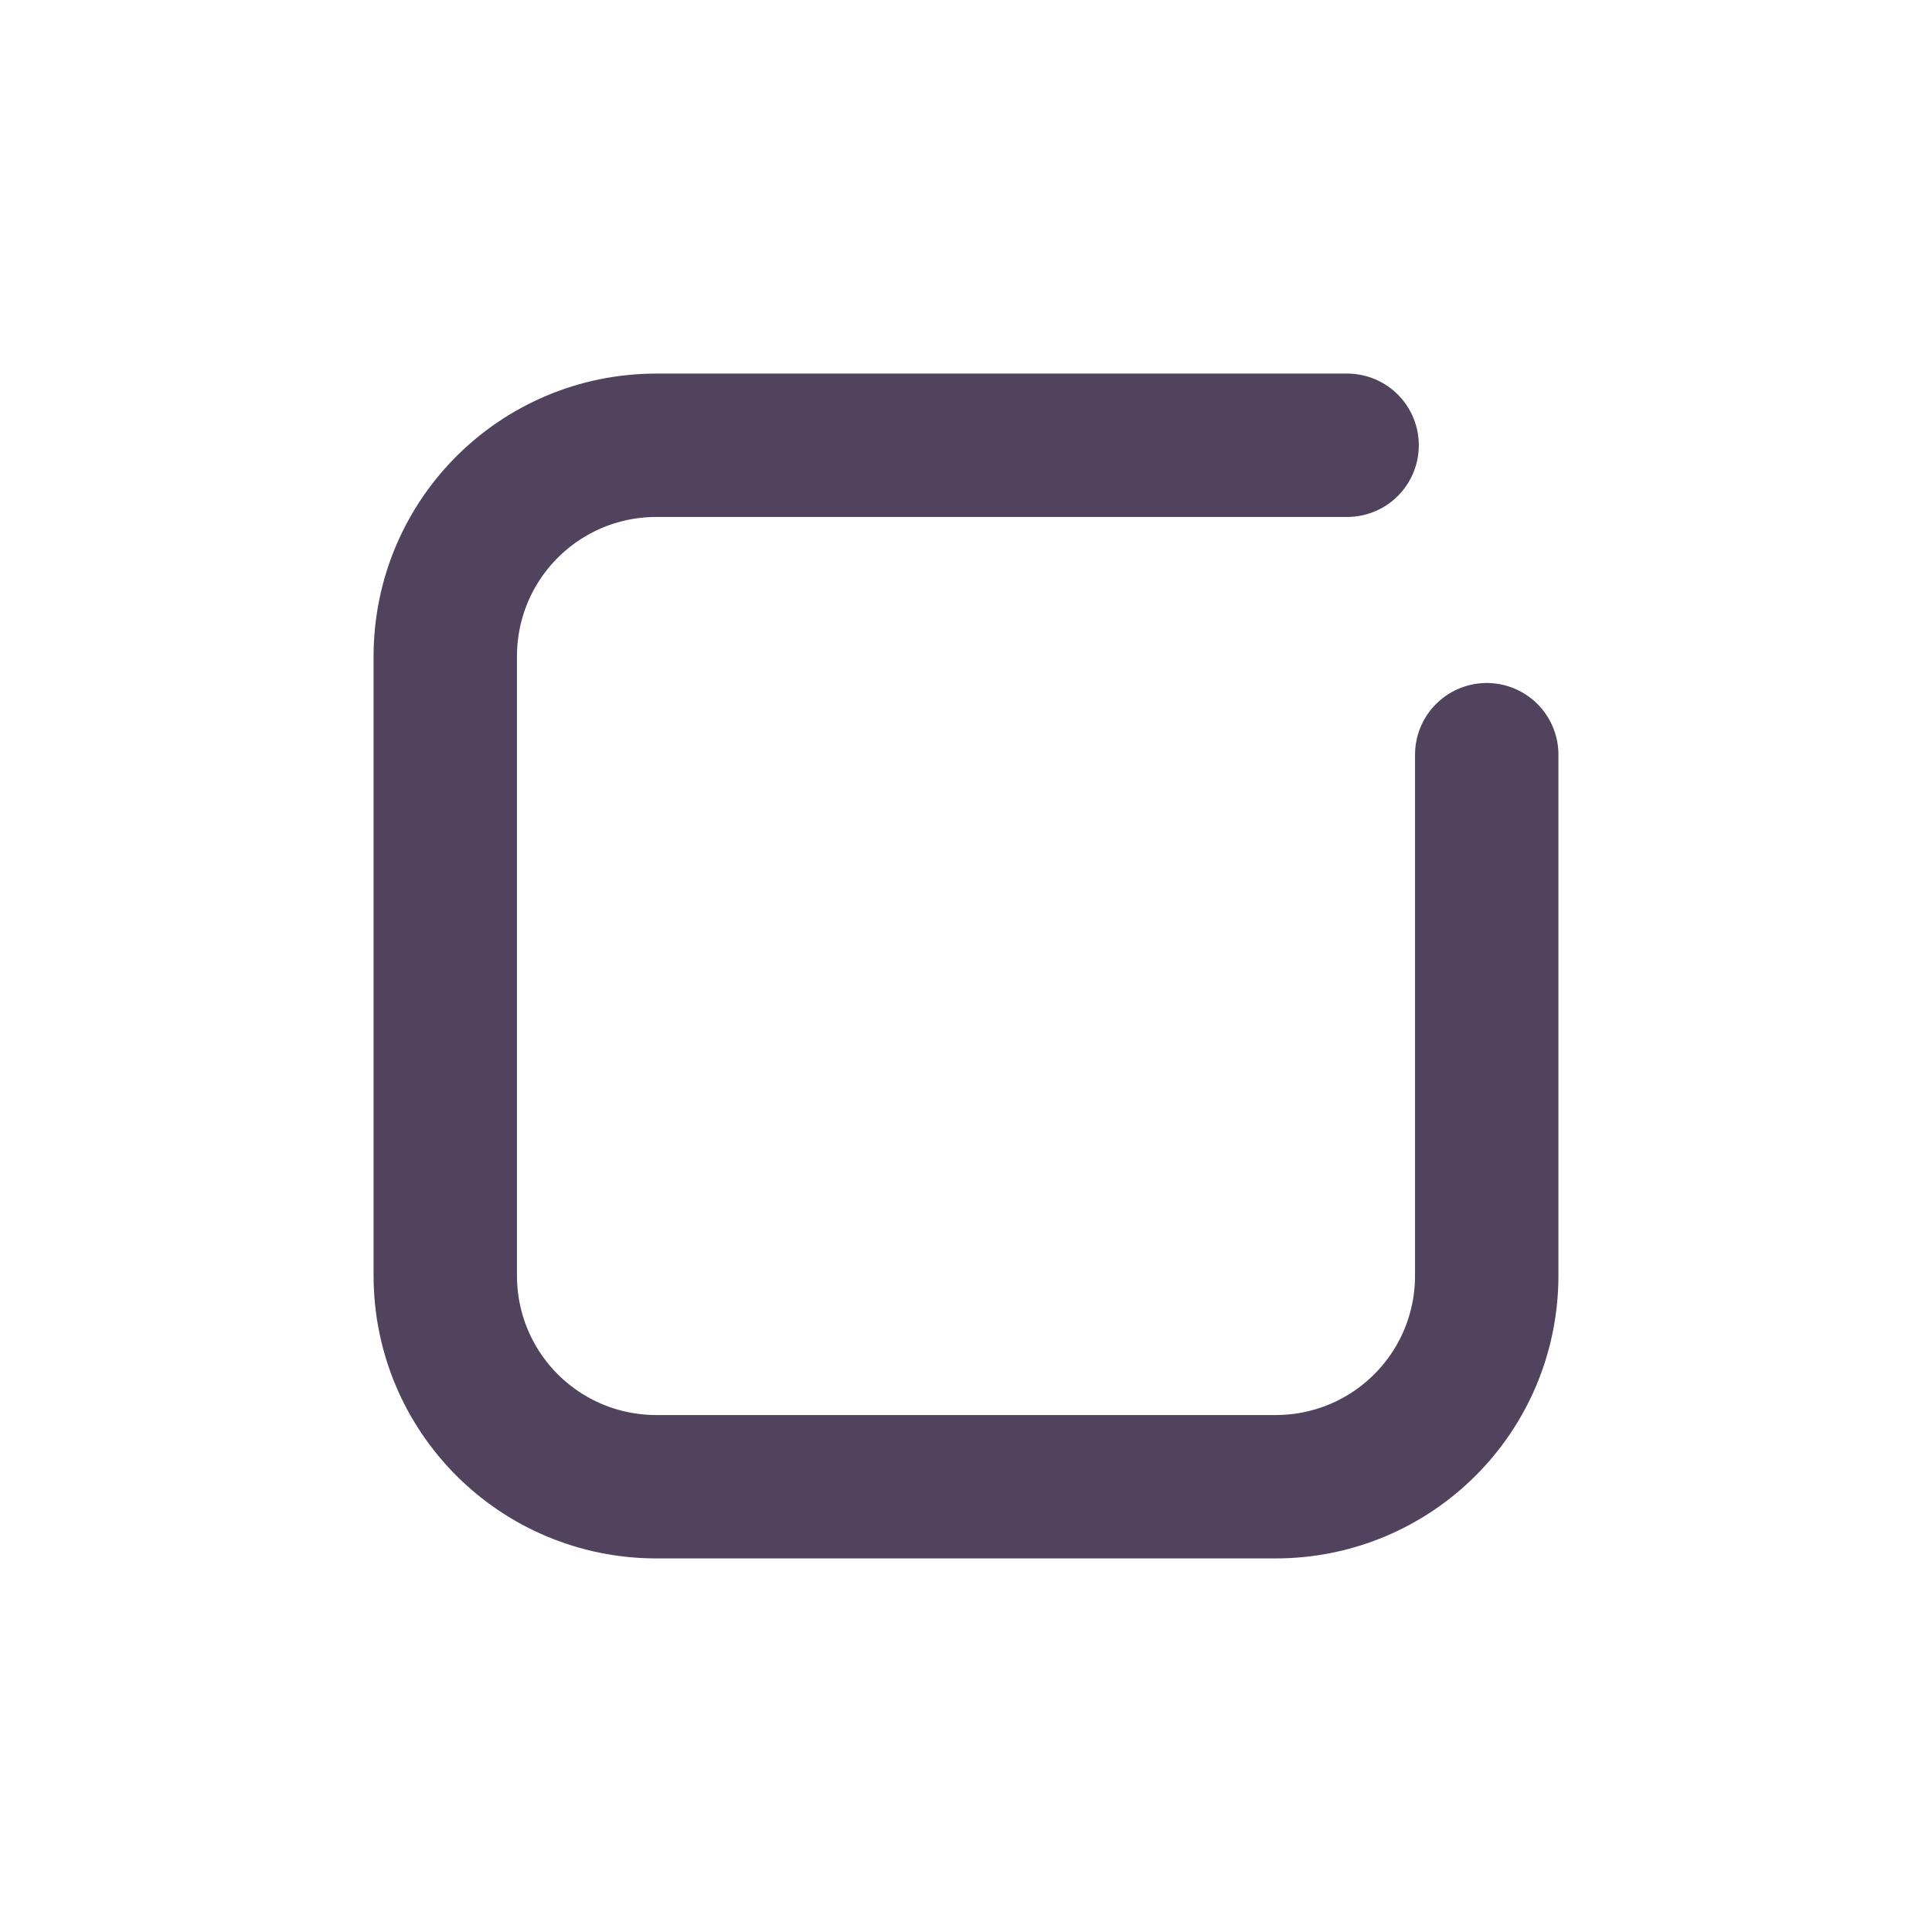
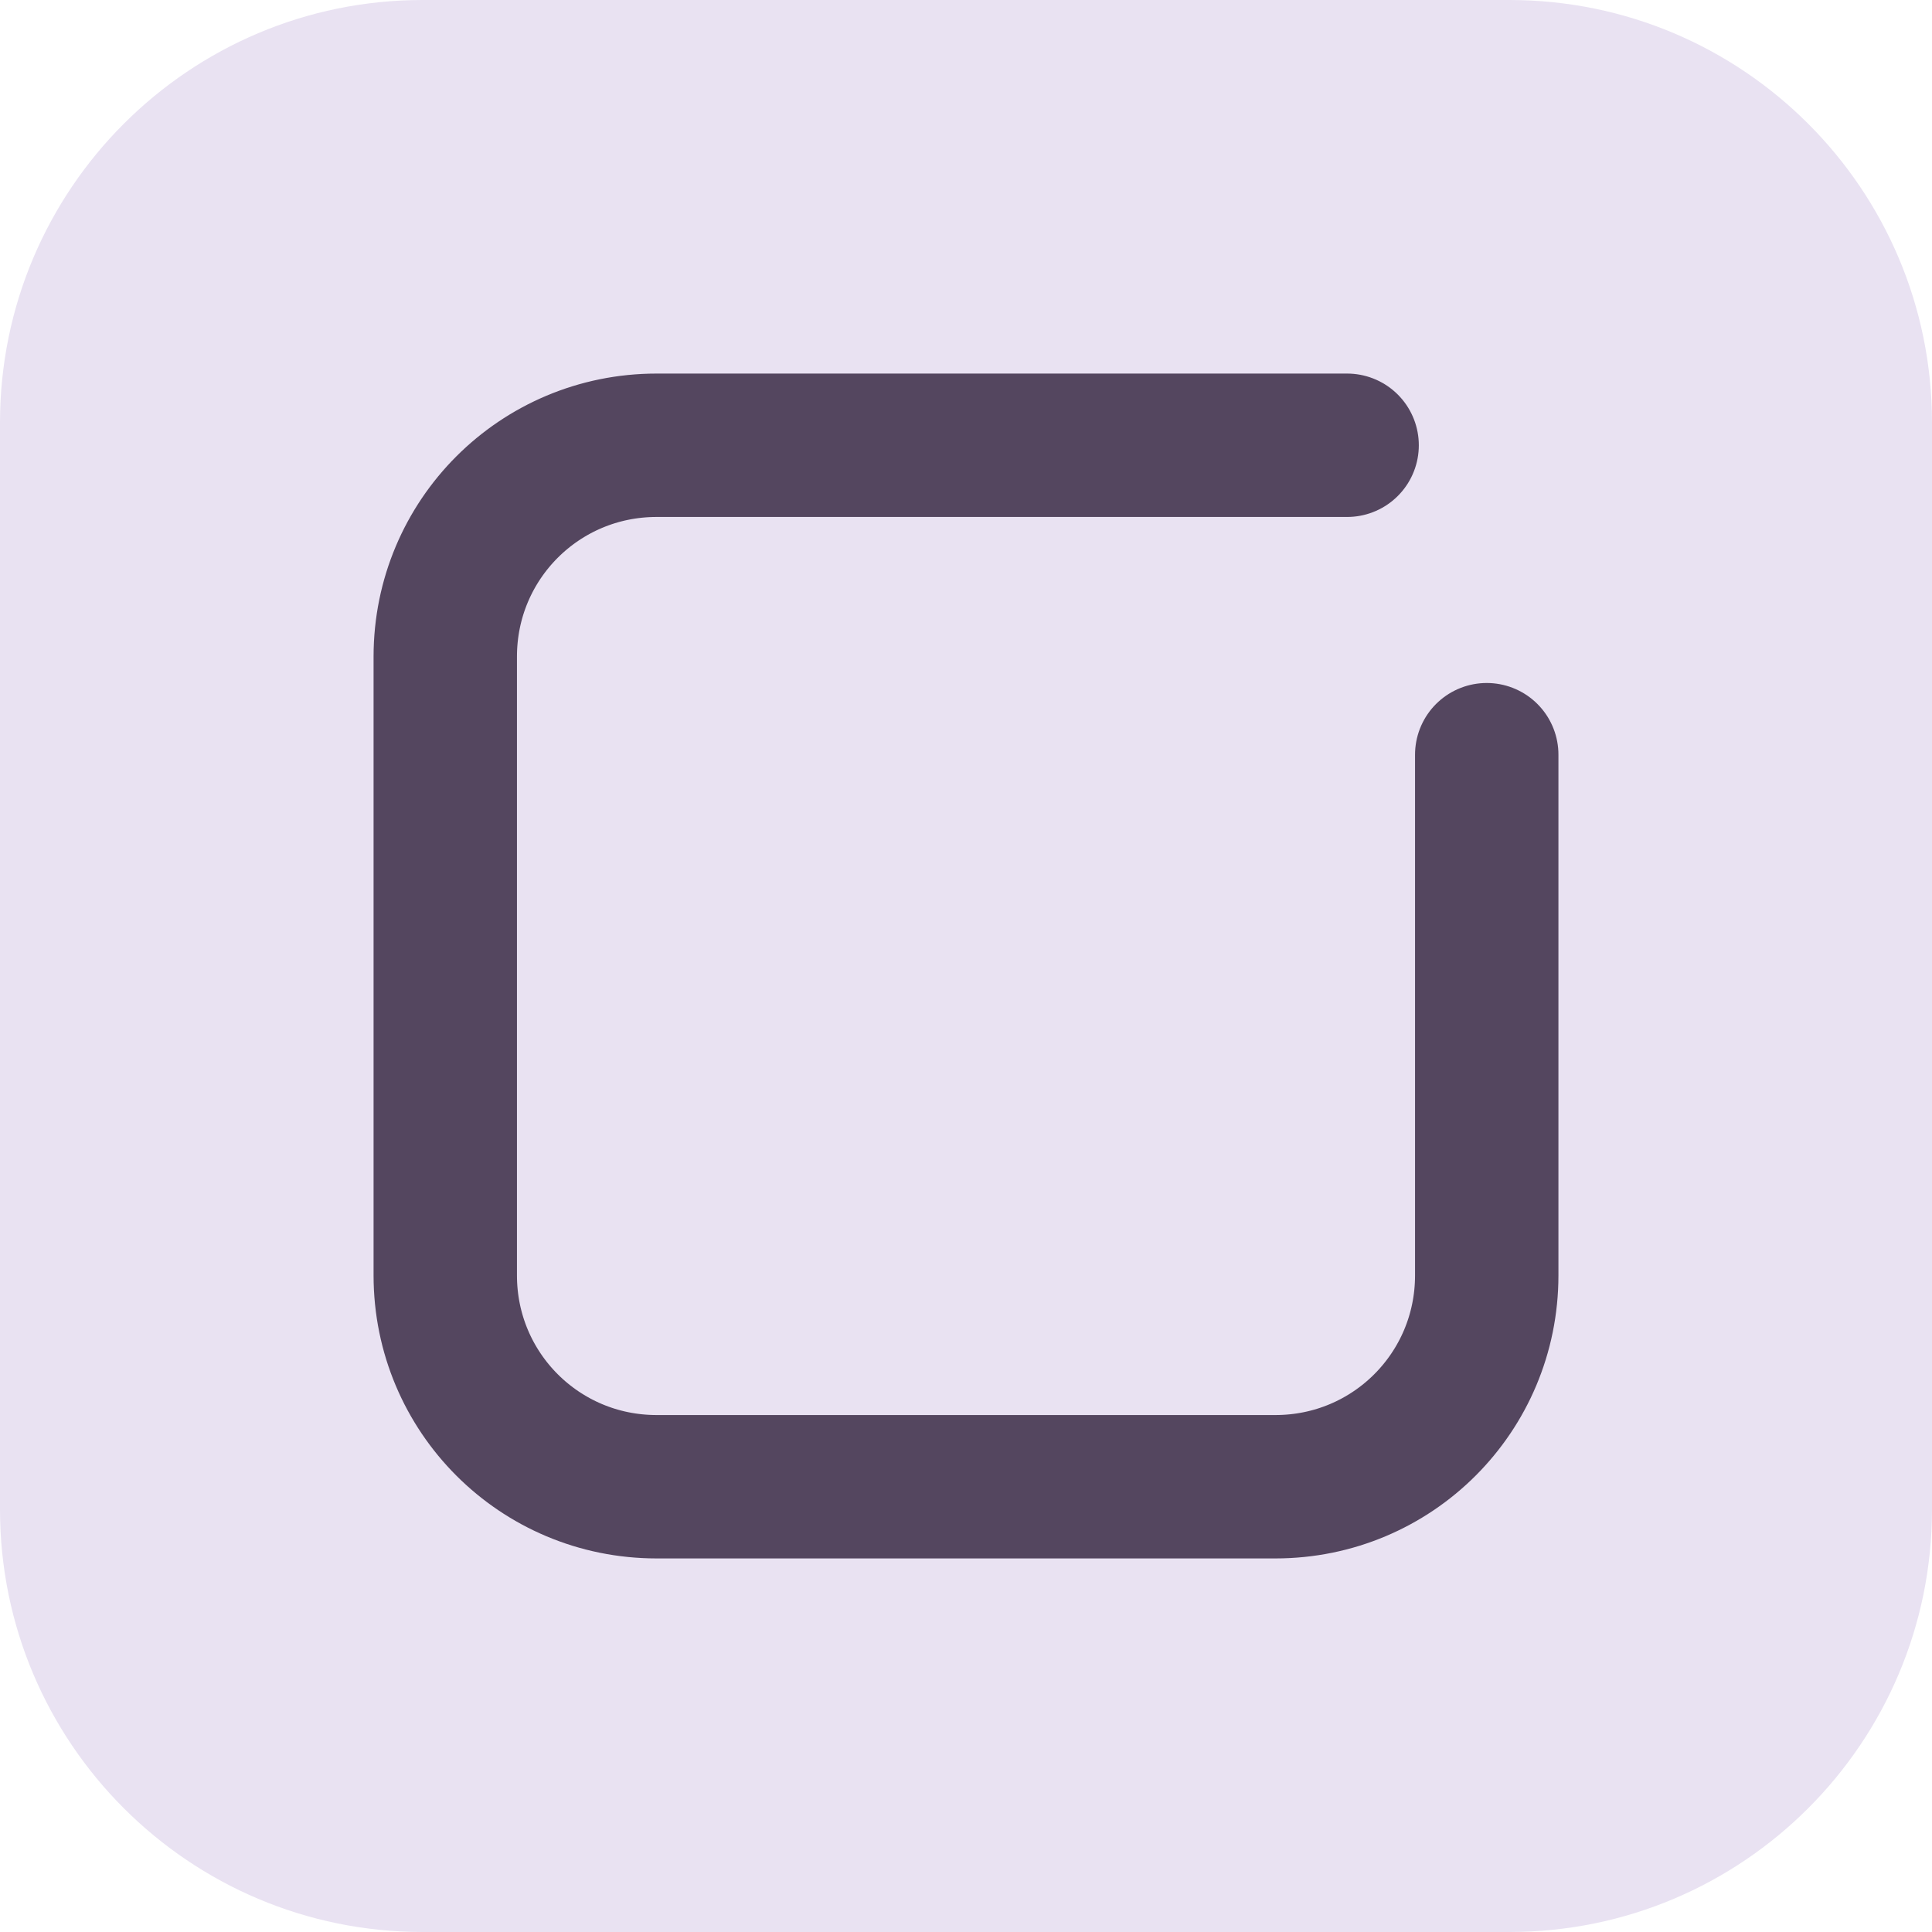
- <svg xmlns="http://www.w3.org/2000/svg" viewBox="0 0 1024 1024">
-   <path d="M714 236H348C286 236 236 286 236 348V676C236 738 286 788 348 788H676C738 788 788 738 788 676V400" fill="none" stroke="#51425E" stroke-linecap="round" stroke-linejoin="round" stroke-width="76" />
+ <svg xmlns="http://www.w3.org/2000/svg" viewBox="0 0 1024 1024" role="img" aria-label="Yeoyu">
+   <rect x="0" y="0" width="1024" height="1024" rx="224" ry="224" fill="#E9E2F2" />
+   <path d="M714 236H348C286 236 236 286 236 348V676C236 738 286 788 348 788H676C738 788 788 738 788 676V400" fill="none" stroke="#54465F" stroke-linecap="round" stroke-linejoin="round" stroke-width="76" />
</svg>
